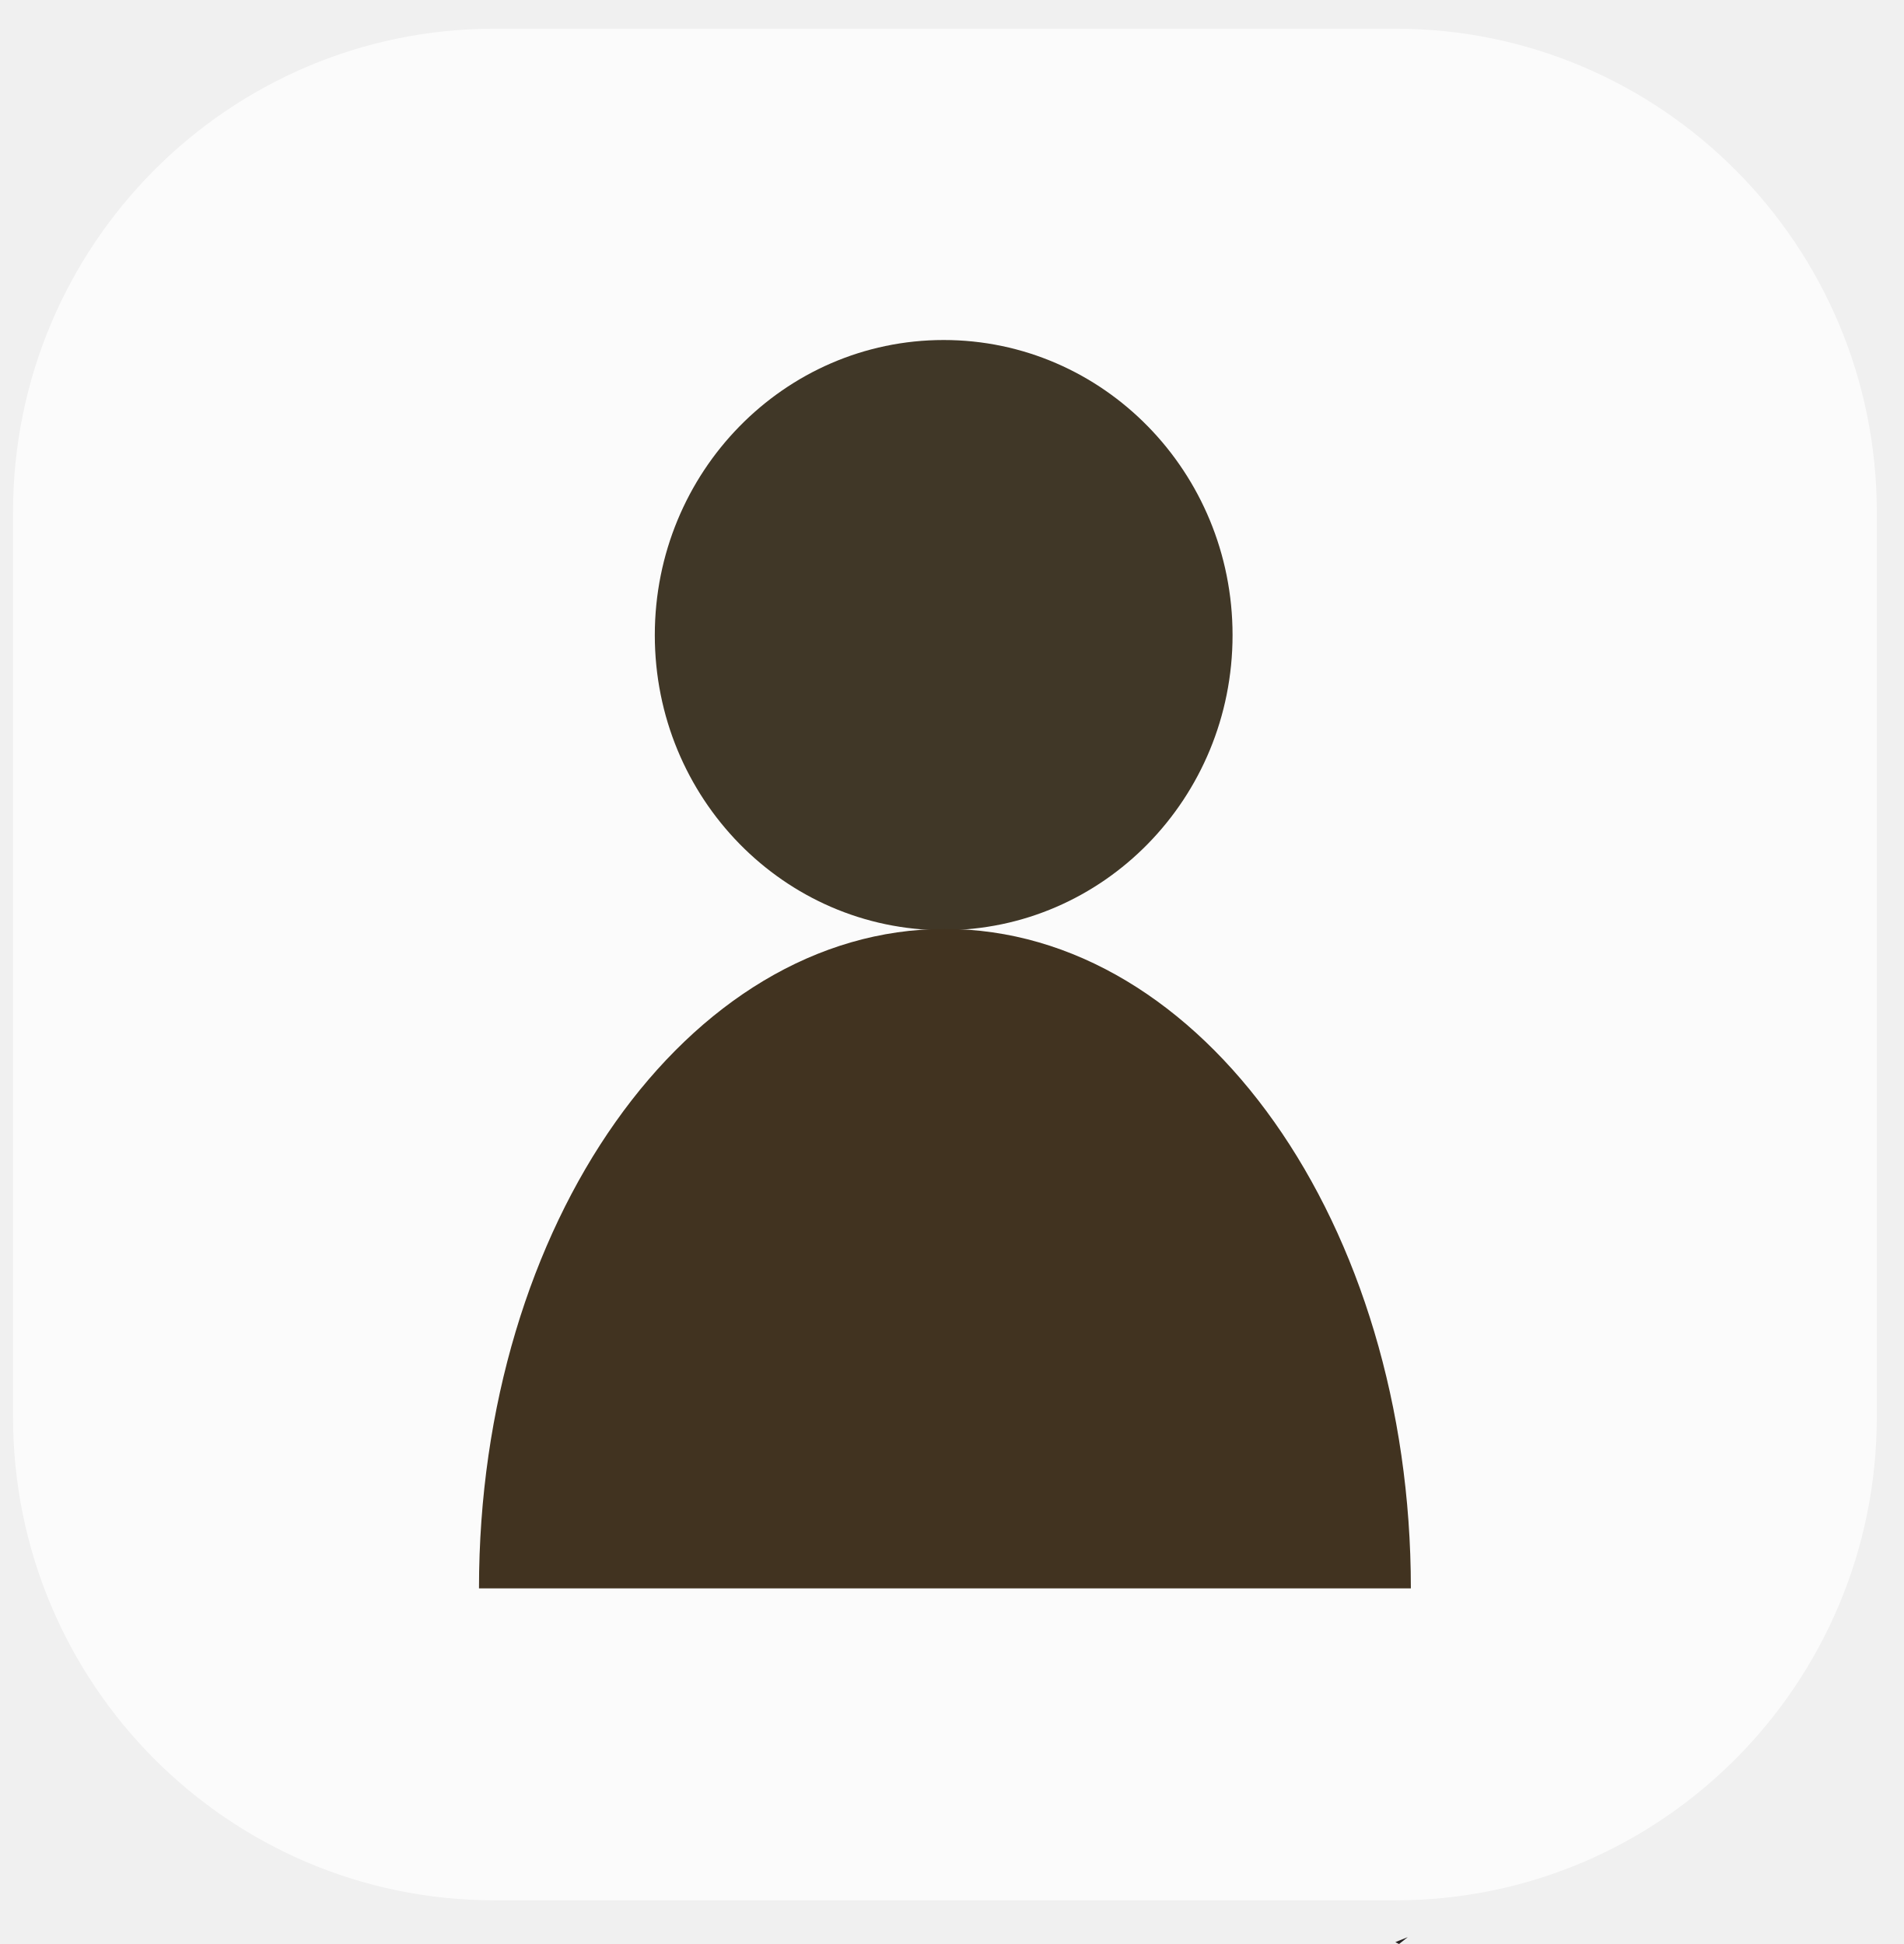
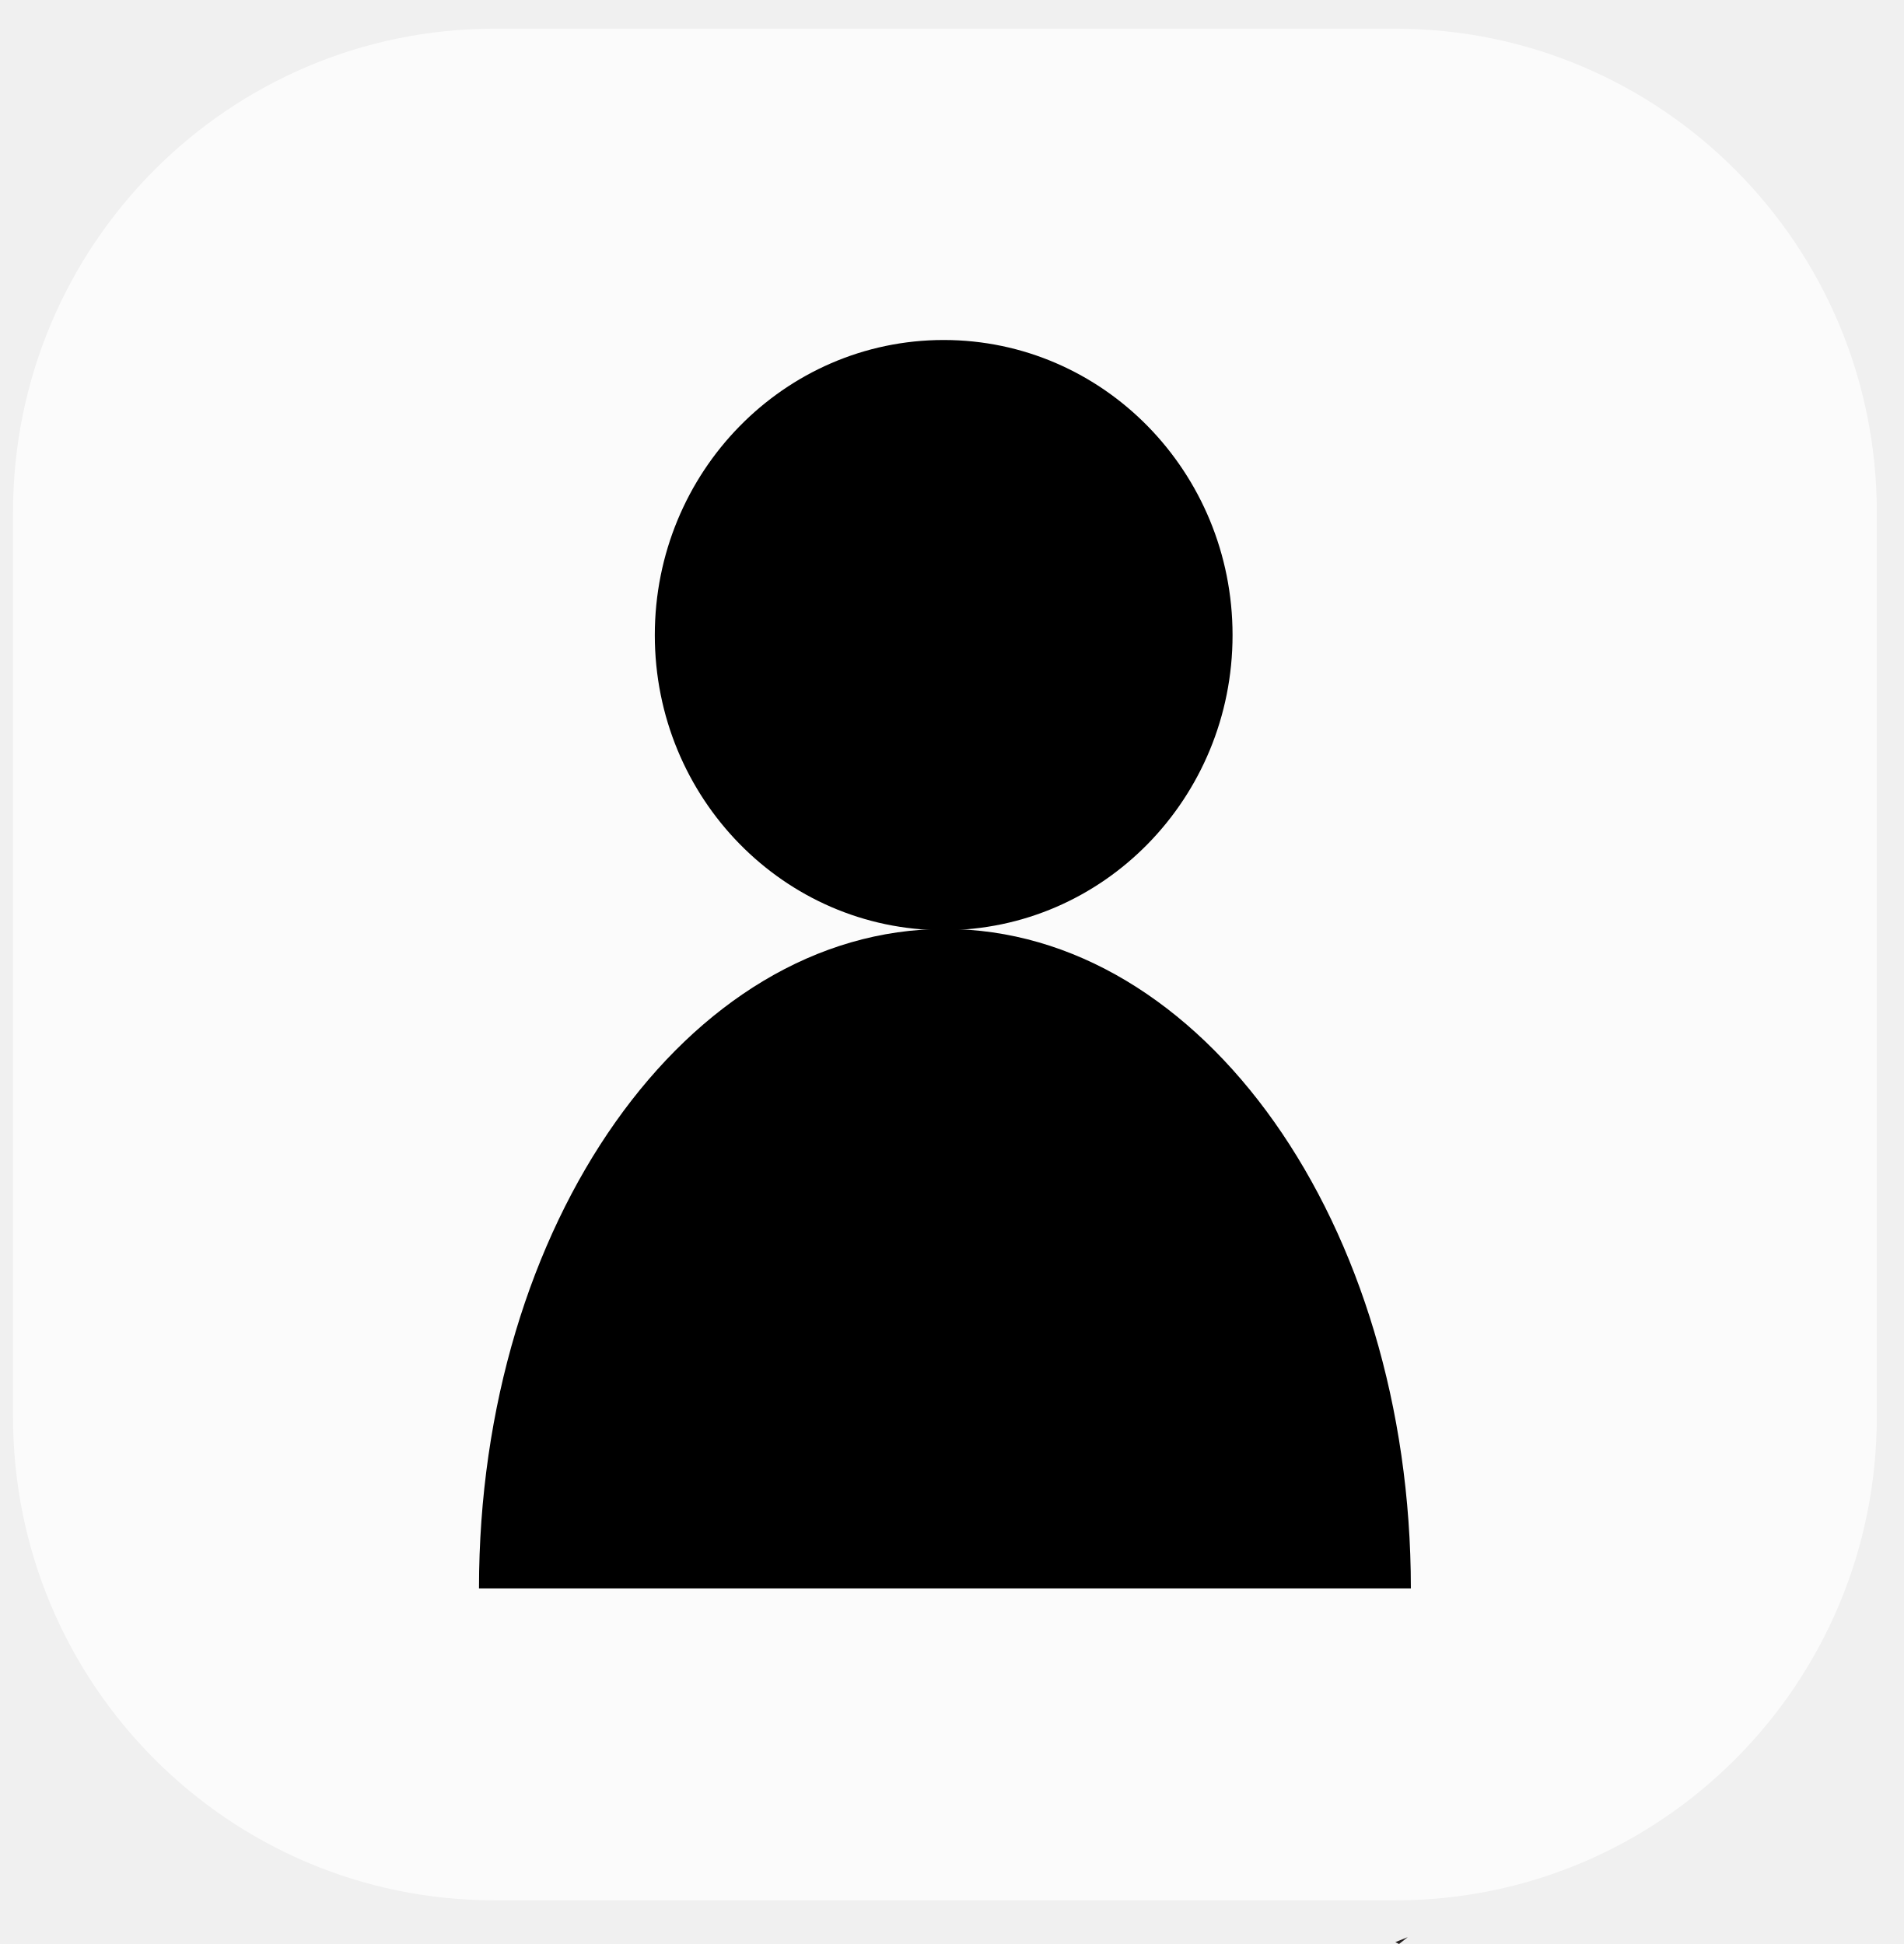
<svg xmlns="http://www.w3.org/2000/svg" width="93" height="95" viewBox="0 0 93 95" fill="none">
-   <path d="M68.172 1.402H24.161C11.169 1.402 0.637 11.981 0.637 25.03V69.238C0.637 82.287 11.169 92.866 24.161 92.866H68.172C81.163 92.866 91.695 82.287 91.695 69.238V25.03C91.695 11.981 81.163 1.402 68.172 1.402Z" fill="white" fill-opacity="0.74" />
-   <path d="M68.172 94.909L68.354 95L68.779 94.665L68.172 94.909Z" fill="#252020" />
-   <path d="M46.106 45.457C53.901 45.457 60.219 39.001 60.219 31.037C60.219 23.072 53.901 16.616 46.106 16.616C38.311 16.616 31.992 23.072 31.992 31.037C31.992 39.001 38.311 45.457 46.106 45.457Z" fill="#403727" />
-   <path d="M23.402 77.622C23.402 59.817 33.6 45.396 46.166 45.396C58.732 45.396 68.931 59.817 68.931 77.622" fill="#413320" />
+   <g clip-path="url(#clip0_3096_26)">
+     <path d="M68.172 1.402H24.161C11.169 1.402 0.637 11.981 0.637 25.03V69.238C0.637 82.287 11.169 92.866 24.161 92.866H68.172C81.163 92.866 91.695 82.287 91.695 69.238V25.03C91.695 11.981 81.163 1.402 68.172 1.402Z" fill="white" fill-opacity="0.74" />
+     <path d="M68.172 94.909L68.354 95L68.779 94.665L68.172 94.909Z" fill="#252020" />
+     <path d="M46.106 45.457C53.901 45.457 60.219 39 60.219 31.036C60.219 23.072 53.901 16.615 46.106 16.615C38.311 16.615 31.992 23.072 31.992 31.036C31.992 39 38.311 45.457 46.106 45.457Z" fill="black" />
+     <path d="M23.402 77.622C23.402 59.817 33.6 45.397 46.166 45.397C58.732 45.397 68.931 59.817 68.931 77.622" fill="black" />
+   </g>
+   <defs>
+     <clipPath id="clip0_3096_26">
+       <rect width="93" height="95" fill="white" />
+     </clipPath>
+   </defs>
</svg>
